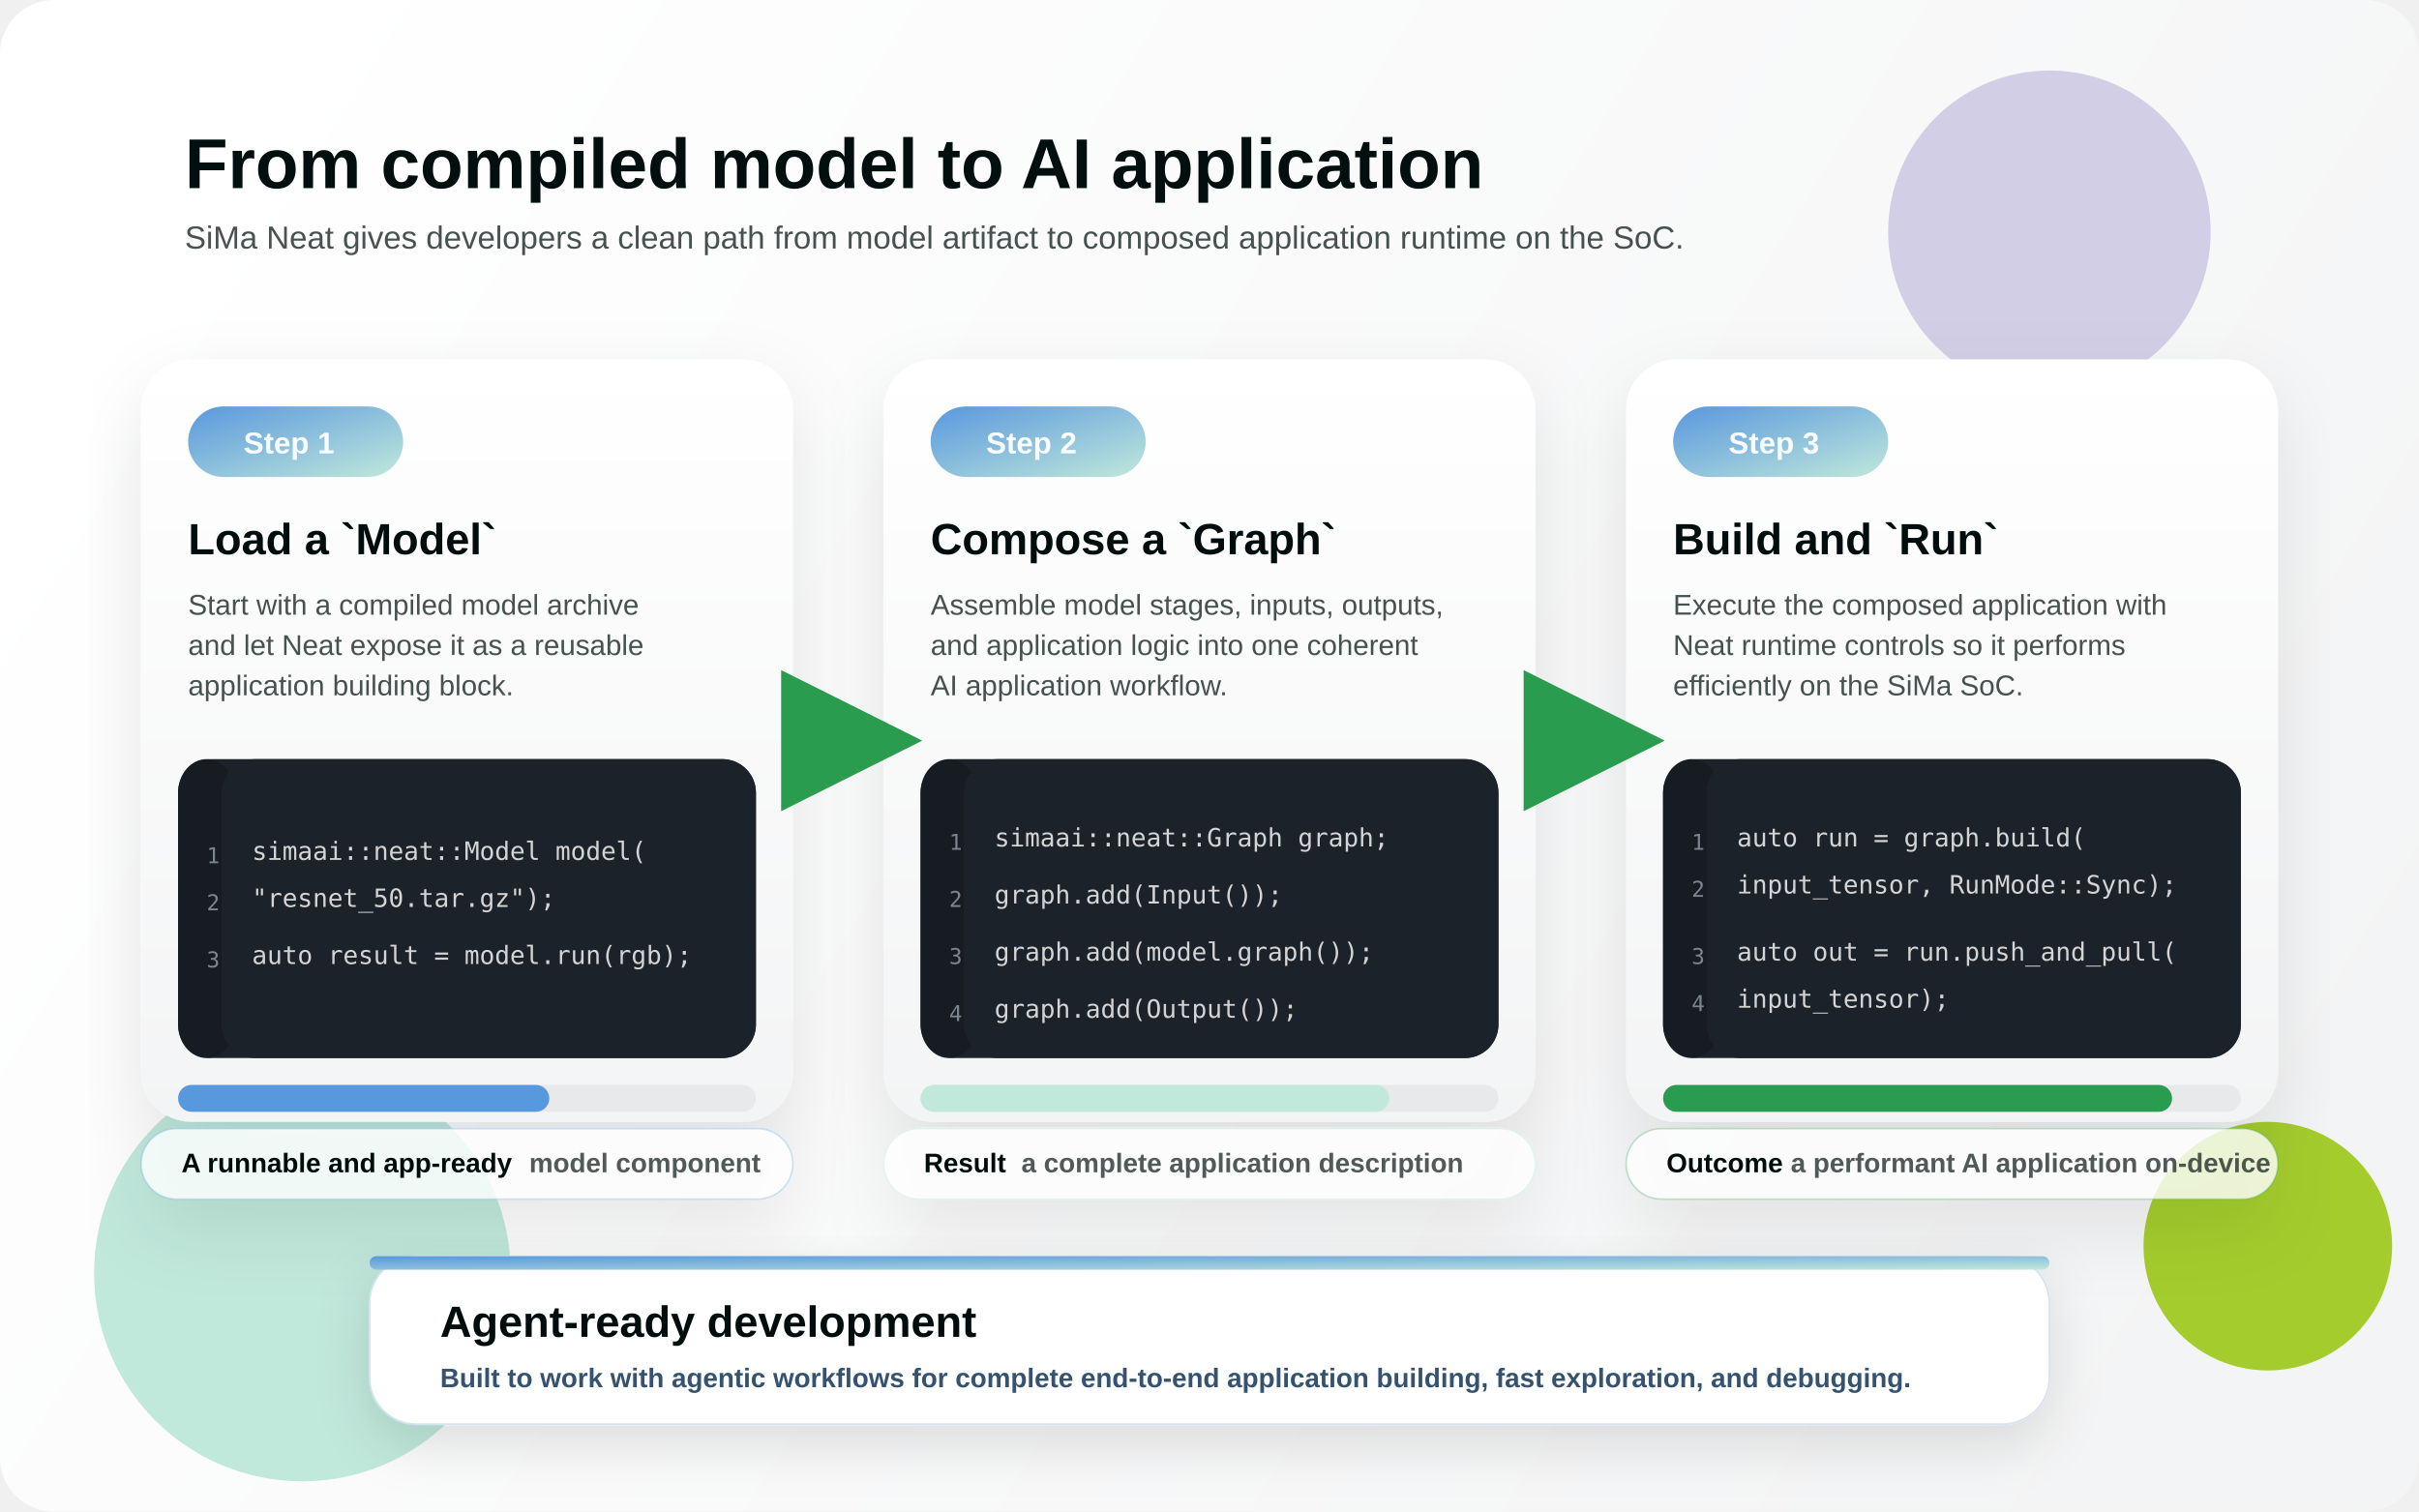
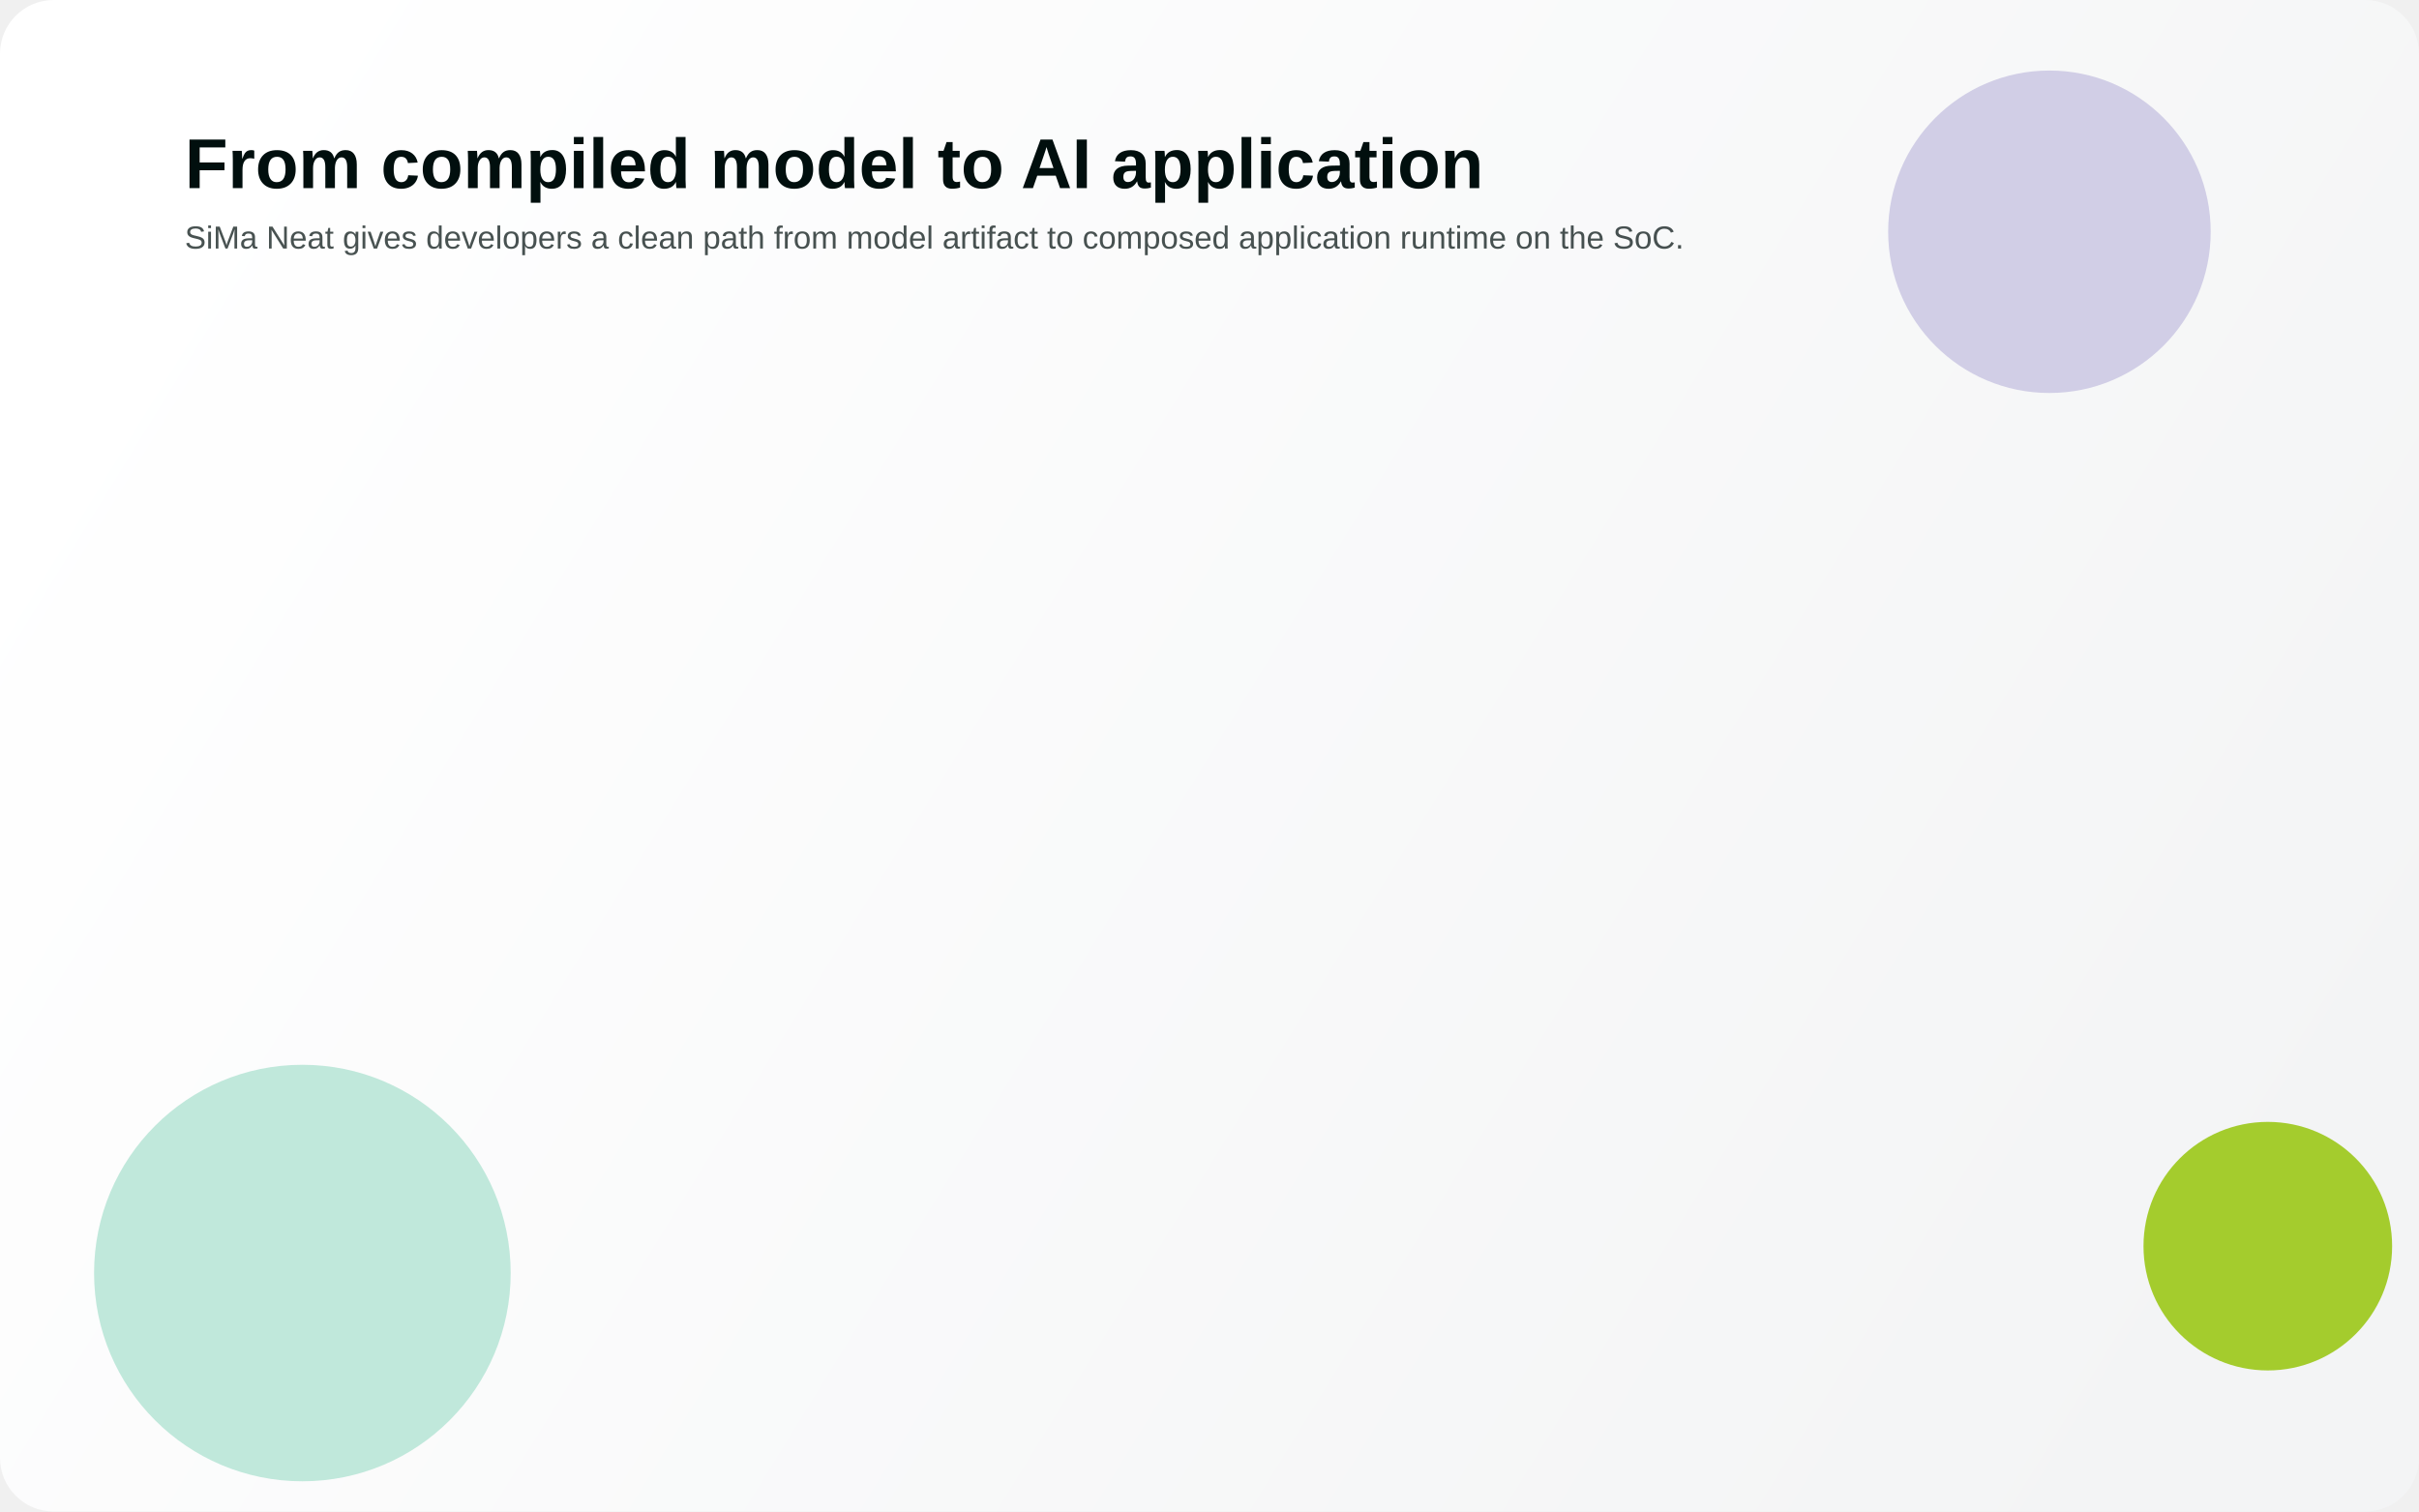
<svg xmlns="http://www.w3.org/2000/svg" width="1440" height="900" viewBox="0 0 1440 900" fill="none" role="img" aria-labelledby="title desc">
  <defs>
    <linearGradient id="bg" x1="120" y1="80" x2="1320" y2="820" gradientUnits="userSpaceOnUse">
      <stop offset="0" stop-color="#FFFFFF" />
      <stop offset="1" stop-color="#F3F4F5" />
    </linearGradient>
    <linearGradient id="panel" x1="0" y1="0" x2="0" y2="1">
      <stop offset="0" stop-color="#FFFFFF" />
      <stop offset="1" stop-color="#F3F4F5" />
    </linearGradient>
    <linearGradient id="accent" x1="0" y1="0" x2="1" y2="1">
      <stop offset="0" stop-color="#5998DD" />
      <stop offset="1" stop-color="#C0E8DB" />
    </linearGradient>
    <filter id="shadow" x="-8%" y="-24%" width="116%" height="170%" filterUnits="objectBoundingBox" color-interpolation-filters="sRGB">
      <feDropShadow dx="0" dy="12" stdDeviation="16" flood-color="#010F0E" flood-opacity="0.12" />
    </filter>
    <filter id="cardShadow" x="-8%" y="-8%" width="116%" height="124%" filterUnits="objectBoundingBox" color-interpolation-filters="sRGB">
      <feDropShadow dx="0" dy="18" stdDeviation="22" flood-color="#010F0E" flood-opacity="0.1" />
    </filter>
    <marker id="arrow" markerWidth="14" markerHeight="14" refX="10" refY="7" orient="auto" markerUnits="strokeWidth">
      <path d="M0 0L14 7L0 14V0Z" fill="#2A9C4F" />
    </marker>
    <style>
      .sans { font-family: "Avenir Next", "Segoe UI", Arial, sans-serif; }
      .mono { font-family: "SFMono-Regular", "Menlo", "Consolas", monospace; }
      .title { font-size: 42px; font-weight: 700; fill: #010F0E; }
      .subtitle { font-size: 19px; font-weight: 500; fill: #010F0E; opacity: 0.72; }
      .step { font-size: 18px; font-weight: 700; fill: #F8FBFF; }
      .cardTitle { font-size: 26px; font-weight: 700; fill: #010F0E; }
      .cardBody { font-size: 17px; font-weight: 500; fill: #010F0E; opacity: 0.72; }
      .code { font-size: 15px; font-weight: 500; fill: #D4D4D4; }
      .codeLineNo { font-size: 13px; font-weight: 500; fill: #7D8590; }
      .codeTab { font-size: 12px; font-weight: 600; fill: #AEB9C5; }
      .footer { font-size: 16px; font-weight: 600; fill: #010F0E; opacity: 0.68; }
      .footerStrong { font-size: 16px; font-weight: 700; fill: #010F0E; }
    </style>
  </defs>
  <rect x="0" y="0" width="1440" height="900" rx="32" fill="url(#bg)" />
  <circle cx="1220" cy="138" r="96" fill="#D1CEE6" />
  <circle cx="180" cy="758" r="124" fill="#C0E8DB" />
  <circle cx="1350" cy="742" r="74" fill="#A4CC2D" />
  <text x="110" y="112" class="sans title">From compiled model to AI application</text>
  <text x="110" y="148" class="sans subtitle">SiMa Neat gives developers a clean path from model artifact to composed application runtime on the SoC.</text>
-   <g filter="url(#cardShadow)">
+   <g filter="url(#cardShadow)" opacity="0">
+     <animate attributeName="opacity" dur="12s" repeatCount="indefinite" calcMode="linear" values="0;0;1;1;0" keyTimes="0;0.03;0.07;0.95;1" />
    <rect x="84" y="214" width="388" height="454" rx="30" fill="url(#panel)" />
    <rect x="112" y="242" width="128" height="42" rx="21" fill="url(#accent)" />
    <text x="145" y="270" class="sans step">Step 1</text>
    <text x="112" y="330" class="sans cardTitle">Load a `Model`</text>
    <text x="112" y="366" class="sans cardBody">Start with a compiled model archive</text>
    <text x="112" y="390" class="sans cardBody">and let Neat expose it as a reusable</text>
    <text x="112" y="414" class="sans cardBody">application building block.</text>
    <rect x="106" y="452" width="344" height="178" rx="20" fill="#1F232A" />
    <rect x="106" y="452" width="34" height="178" rx="20" fill="#181C22" />
    <rect x="132" y="452" width="318" height="178" rx="20" fill="#1F232A" />
    <text x="123" y="514" class="mono codeLineNo">1</text>
    <text x="123" y="542" class="mono codeLineNo">2</text>
    <text x="123" y="576" class="mono codeLineNo">3</text>
    <text x="150" y="512" class="mono code">
      <tspan x="150" y="512">simaai::neat::Model model(</tspan>
      <tspan x="150" y="540">  "resnet_50.tar.gz");</tspan>
      <tspan x="150" y="574">auto result = model.run(rgb);</tspan>
    </text>
    <rect x="106" y="646" width="344" height="16" rx="8" fill="#E8E9EB" />
    <rect x="106" y="646" width="221" height="16" rx="8" fill="#5998DD" />
    <rect x="84" y="672" width="388" height="42" rx="21" fill="#FFFFFF" fill-opacity="0.8" stroke="#5998DD" stroke-opacity="0.28" />
    <text x="108" y="698" class="sans footerStrong">A runnable and app-ready</text>
    <text x="315" y="698" class="sans footer">model component</text>
  </g>
-   <g filter="url(#cardShadow)">
+   <g filter="url(#cardShadow)" opacity="0">
+     <animate attributeName="opacity" dur="12s" repeatCount="indefinite" calcMode="linear" values="0;0;1;1;0" keyTimes="0;0.26;0.30;0.95;1" />
    <rect x="526" y="214" width="388" height="454" rx="30" fill="url(#panel)" />
    <rect x="554" y="242" width="128" height="42" rx="21" fill="url(#accent)" />
    <text x="587" y="270" class="sans step">Step 2</text>
    <text x="554" y="330" class="sans cardTitle">Compose a `Graph`</text>
    <text x="554" y="366" class="sans cardBody">Assemble model stages, inputs, outputs,</text>
    <text x="554" y="390" class="sans cardBody">and application logic into one coherent</text>
    <text x="554" y="414" class="sans cardBody">AI application workflow.</text>
    <rect x="548" y="452" width="344" height="178" rx="20" fill="#1F232A" />
    <rect x="548" y="452" width="34" height="178" rx="20" fill="#181C22" />
    <rect x="574" y="452" width="318" height="178" rx="20" fill="#1F232A" />
    <text x="565" y="506" class="mono codeLineNo">1</text>
    <text x="565" y="540" class="mono codeLineNo">2</text>
    <text x="565" y="574" class="mono codeLineNo">3</text>
    <text x="565" y="608" class="mono codeLineNo">4</text>
    <text x="592" y="504" class="mono code">
      <tspan x="592" y="504">simaai::neat::Graph graph;</tspan>
      <tspan x="592" y="538">graph.add(Input());</tspan>
      <tspan x="592" y="572">graph.add(model.graph());</tspan>
      <tspan x="592" y="606">graph.add(Output());</tspan>
    </text>
    <rect x="548" y="646" width="344" height="16" rx="8" fill="#E8E9EB" />
    <rect x="548" y="646" width="279" height="16" rx="8" fill="#C0E8DB" />
    <rect x="526" y="672" width="388" height="42" rx="21" fill="#FFFFFF" fill-opacity="0.8" stroke="#C0E8DB" stroke-opacity="0.36" />
    <text x="550" y="698" class="sans footerStrong">Result</text>
    <text x="608" y="698" class="sans footer">a complete application description</text>
  </g>
-   <g filter="url(#cardShadow)">
+   <g filter="url(#cardShadow)" opacity="0">
+     <animate attributeName="opacity" dur="12s" repeatCount="indefinite" calcMode="linear" values="0;0;1;1;0" keyTimes="0;0.49;0.53;0.95;1" />
    <rect x="968" y="214" width="388" height="454" rx="30" fill="url(#panel)" />
    <rect x="996" y="242" width="128" height="42" rx="21" fill="url(#accent)" />
    <text x="1029" y="270" class="sans step">Step 3</text>
    <text x="996" y="330" class="sans cardTitle">Build and `Run`</text>
    <text x="996" y="366" class="sans cardBody">Execute the composed application with</text>
    <text x="996" y="390" class="sans cardBody">Neat runtime controls so it performs</text>
    <text x="996" y="414" class="sans cardBody">efficiently on the SiMa SoC.</text>
    <rect x="990" y="452" width="344" height="178" rx="20" fill="#1F232A" />
    <rect x="990" y="452" width="34" height="178" rx="20" fill="#181C22" />
    <rect x="1016" y="452" width="318" height="178" rx="20" fill="#1F232A" />
    <text x="1007" y="506" class="mono codeLineNo">1</text>
    <text x="1007" y="534" class="mono codeLineNo">2</text>
    <text x="1007" y="574" class="mono codeLineNo">3</text>
    <text x="1007" y="602" class="mono codeLineNo">4</text>
    <text x="1034" y="504" class="mono code">
      <tspan x="1034" y="504">auto run = graph.build(</tspan>
      <tspan x="1034" y="532">  input_tensor, RunMode::Sync);</tspan>
      <tspan x="1034" y="572">auto out = run.push_and_pull(</tspan>
      <tspan x="1034" y="600">  input_tensor);</tspan>
    </text>
    <rect x="990" y="646" width="344" height="16" rx="8" fill="#E8E9EB" />
    <rect x="990" y="646" width="303" height="16" rx="8" fill="#2A9C4F" />
    <rect x="968" y="672" width="388" height="42" rx="21" fill="#FFFFFF" fill-opacity="0.8" stroke="#2A9C4F" stroke-opacity="0.28" />
    <text x="992" y="698" class="sans footerStrong">Outcome</text>
    <text x="1066" y="698" class="sans footer">a performant AI application on-device</text>
  </g>
-   <line x1="473" y1="441" x2="525" y2="441" stroke="#2A9C4F" stroke-width="6" stroke-linecap="round" marker-end="url(#arrow)" />
-   <line x1="915" y1="441" x2="967" y2="441" stroke="#2A9C4F" stroke-width="6" stroke-linecap="round" marker-end="url(#arrow)" />
-   <g filter="url(#shadow)">
+   <line x1="473" y1="441" x2="525" y2="441" stroke="#2A9C4F" stroke-width="6" stroke-linecap="round" marker-end="url(#arrow)" opacity="0">
+     <animate attributeName="opacity" dur="12s" repeatCount="indefinite" calcMode="linear" values="0;0;1;1;0" keyTimes="0;0.18;0.22;0.95;1" />
+   </line>
+   <line x1="915" y1="441" x2="967" y2="441" stroke="#2A9C4F" stroke-width="6" stroke-linecap="round" marker-end="url(#arrow)" opacity="0">
+     <animate attributeName="opacity" dur="12s" repeatCount="indefinite" calcMode="linear" values="0;0;1;1;0" keyTimes="0;0.41;0.45;0.95;1" />
+   </line>
+   <g filter="url(#shadow)" opacity="0">
+     <animate attributeName="opacity" dur="12s" repeatCount="indefinite" calcMode="linear" values="0;0;1;1;0" keyTimes="0;0.64;0.68;0.95;1" />
    <rect x="220" y="748" width="1000" height="100" rx="28" fill="#FFFFFF" stroke="#D6E2EF" />
    <rect x="220" y="748" width="1000" height="8" rx="4" fill="url(#accent)" />
    <text x="262" y="796" class="sans" font-size="26" font-weight="700" fill="#010F0E">Agent-ready development</text>
    <text x="262" y="826" class="sans" font-size="16" font-weight="600" fill="#35536F">Built to work with agentic workflows for complete end-to-end application building, fast exploration, and debugging.</text>
  </g>
</svg>
